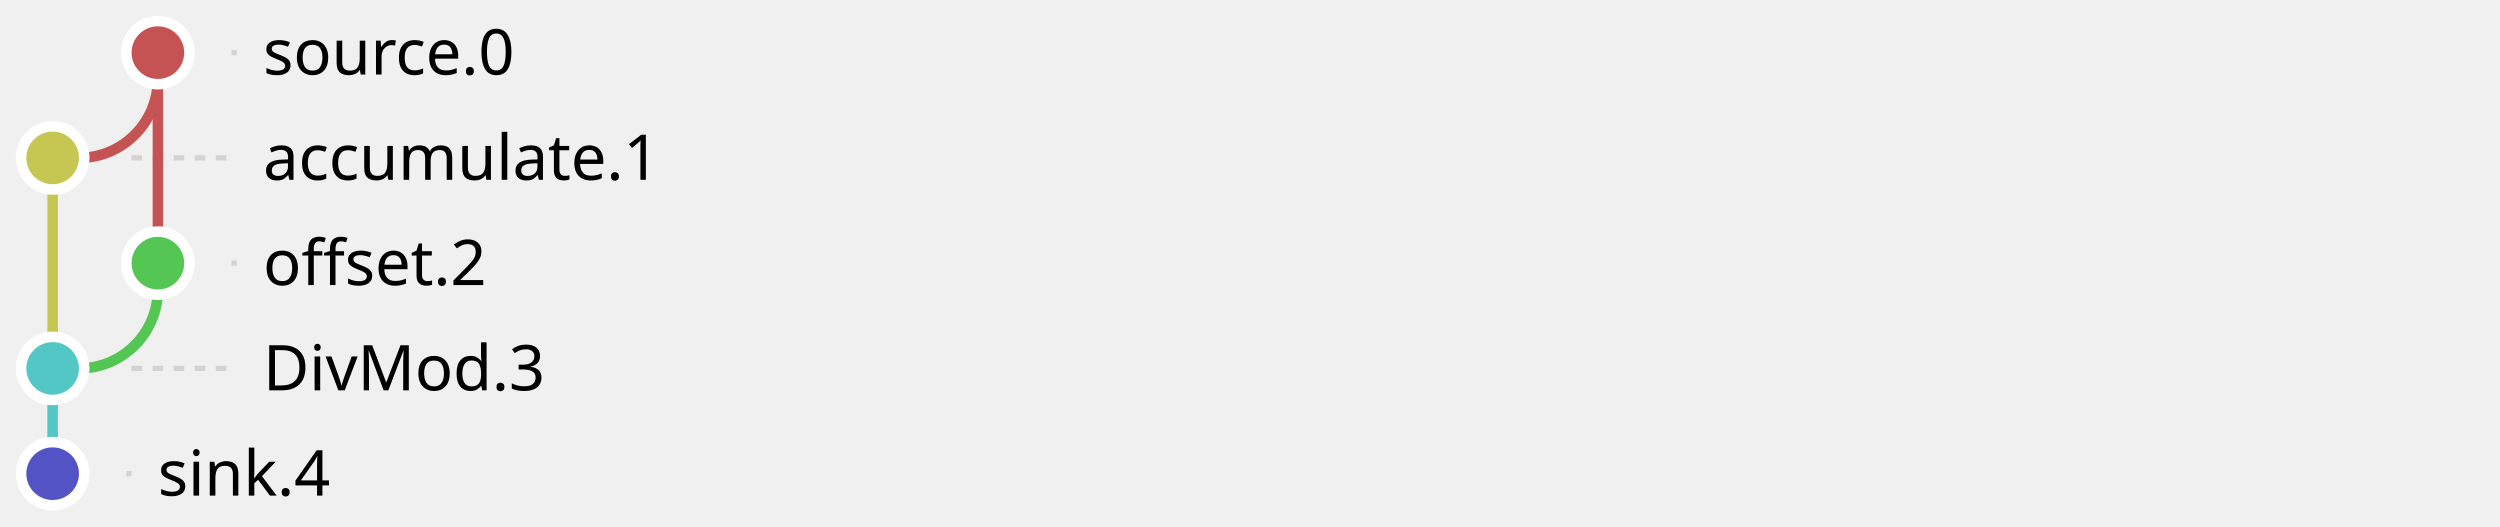
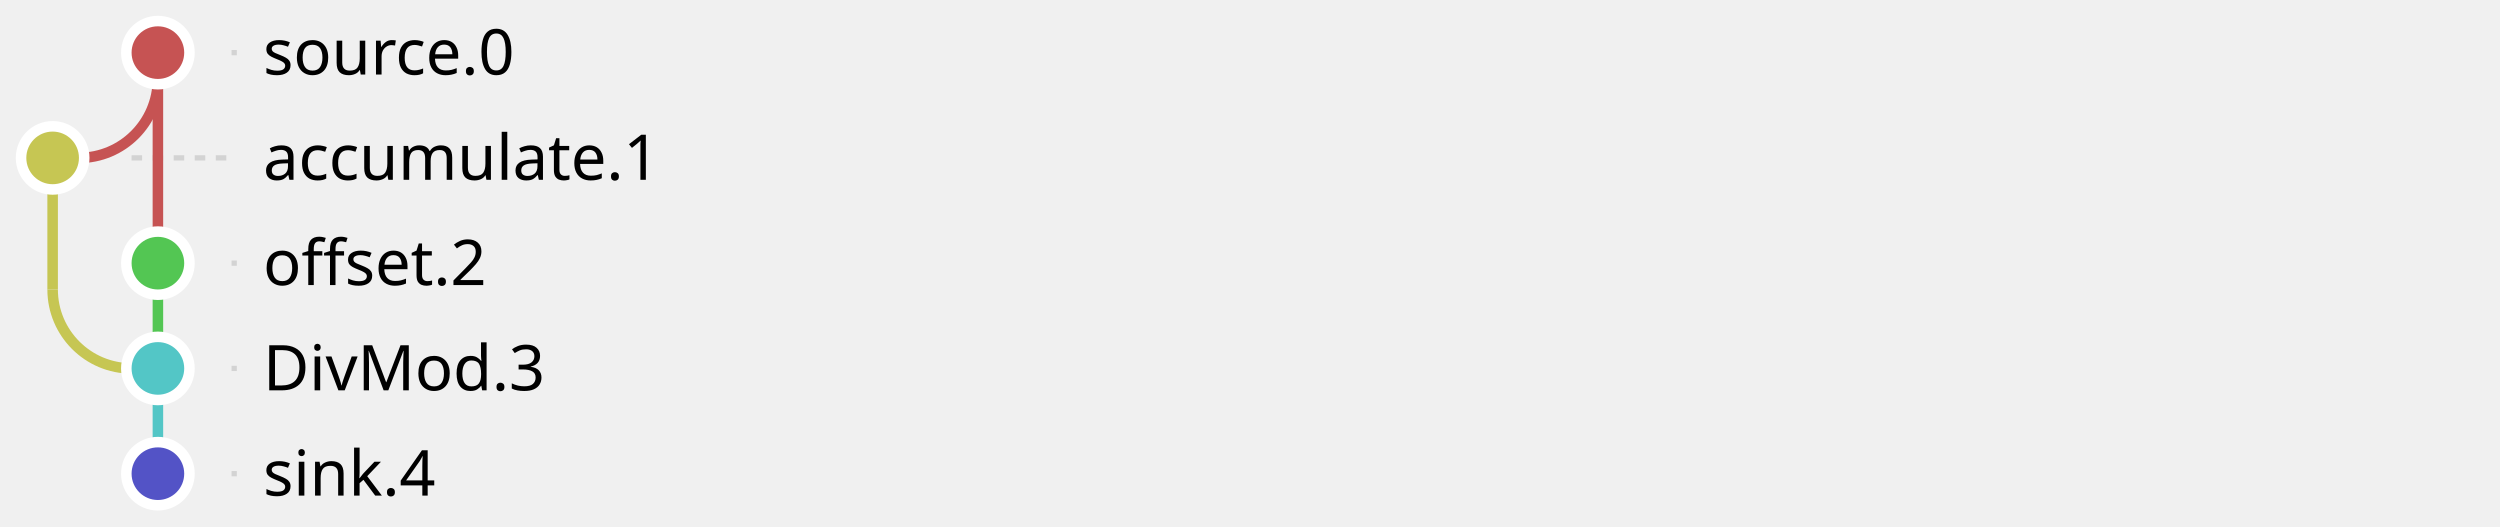
<svg xmlns="http://www.w3.org/2000/svg" baseProfile="full" height="100%" version="1.1" viewBox="25.0,5.0,475.0,100.0" width="100%">
  <defs />
  <g>
    <line stroke="lightgrey" stroke-dasharray="2" x1="70.0" x2="69.0" y1="15.0" y2="15.0" />
    <line stroke="lightgrey" stroke-dasharray="2" x1="50.0" x2="69.0" y1="35.0" y2="35.0" />
    <line stroke="lightgrey" stroke-dasharray="2" x1="70.0" x2="69.0" y1="55.0" y2="55.0" />
-     <line stroke="lightgrey" stroke-dasharray="2" x1="50.0" x2="69.0" y1="75.0" y2="75.0" />
-     <line stroke="lightgrey" stroke-dasharray="2" x1="50.0" x2="49.0" y1="95.0" y2="95.0" />
+     <line stroke="lightgrey" stroke-dasharray="2" x1="70.0" x2="69.0" y1="75.0" y2="75.0" />
+     <line stroke="lightgrey" stroke-dasharray="2" x1="70.0" x2="69.0" y1="95.0" y2="95.0" />
  </g>
  <g>
    <line stroke="#c65353" stroke-width="2.0" x1="55.0" x2="55.0" y1="15.0" y2="55.0" />
-     <line stroke="#c6c653" stroke-width="2.0" x1="35.0" x2="35.0" y1="35.0" y2="75.0" />
-     <line stroke="#53c653" stroke-width="2.0" x1="55.0" x2="55.0" y1="55.0" y2="60.0" />
-     <line stroke="#53c6c6" stroke-width="2.0" x1="35.0" x2="35.0" y1="75.0" y2="95.0" />
+     <line stroke="#c6c653" stroke-width="2.0" x1="35.0" x2="35.0" y1="35.0" y2="60.0" />
+     <line stroke="#53c653" stroke-width="2.0" x1="55.0" x2="55.0" y1="55.0" y2="75.0" />
+     <line stroke="#53c6c6" stroke-width="2.0" x1="55.0" x2="55.0" y1="75.0" y2="95.0" />
  </g>
  <g>
    <line stroke="white" stroke-width="6.0" x1="35.0" x2="40.0" y1="35.0" y2="35.0" />
-     <line stroke="white" stroke-width="6.0" x1="35.0" x2="40.0" y1="75.0" y2="75.0" />
+     <line stroke="white" stroke-width="6.0" x1="50.0" x2="55.0" y1="75.0" y2="75.0" />
  </g>
  <g>
    <path d="M 55.0,20.0 a15.0,15.0 0 0,1 -15.0,15.0" fill="none" stroke="#c65353" stroke-width="2.0" />
    <line stroke="#c65353" stroke-width="2.0" x1="35.0" x2="40.0" y1="35.0" y2="35.0" />
-     <path d="M 55.0,60.0 a15.0,15.0 0 0,1 -15.0,15.0" fill="none" stroke="#53c653" stroke-width="2.0" />
-     <line stroke="#53c653" stroke-width="2.0" x1="35.0" x2="40.0" y1="75.0" y2="75.0" />
+     <path d="M 35.0,60.0 a15.0,15.0 0 0,0 15.0,15.0" fill="none" stroke="#c6c653" stroke-width="2.0" />
+     <line stroke="#c6c653" stroke-width="2.0" x1="50.0" x2="55.0" y1="75.0" y2="75.0" />
  </g>
  <g>
    <circle cx="55.0" cy="15.0" fill="#c65353" r="6.0" stroke="white" stroke-width="2.0" />
    <text dominant-baseline="middle" font-family="sans-serif" x="75.0" y="15.0">source.0</text>
    <circle cx="35.0" cy="35.0" fill="#c6c653" r="6.0" stroke="white" stroke-width="2.0" />
    <text dominant-baseline="middle" font-family="sans-serif" x="75.0" y="35.0">accumulate.1</text>
    <circle cx="55.0" cy="55.0" fill="#53c653" r="6.0" stroke="white" stroke-width="2.0" />
    <text dominant-baseline="middle" font-family="sans-serif" x="75.0" y="55.0">offset.2</text>
-     <circle cx="35.0" cy="75.0" fill="#53c6c6" r="6.0" stroke="white" stroke-width="2.0" />
+     <circle cx="55.0" cy="75.0" fill="#53c6c6" r="6.0" stroke="white" stroke-width="2.0" />
    <text dominant-baseline="middle" font-family="sans-serif" x="75.0" y="75.0">DivMod.3</text>
-     <circle cx="35.0" cy="95.0" fill="#5353c6" r="6.0" stroke="white" stroke-width="2.0" />
-     <text dominant-baseline="middle" font-family="sans-serif" x="55.0" y="95.0">sink.4</text>
+     <circle cx="55.0" cy="95.0" fill="#5353c6" r="6.0" stroke="white" stroke-width="2.0" />
+     <text dominant-baseline="middle" font-family="sans-serif" x="75.0" y="95.0">sink.4</text>
  </g>
</svg>
